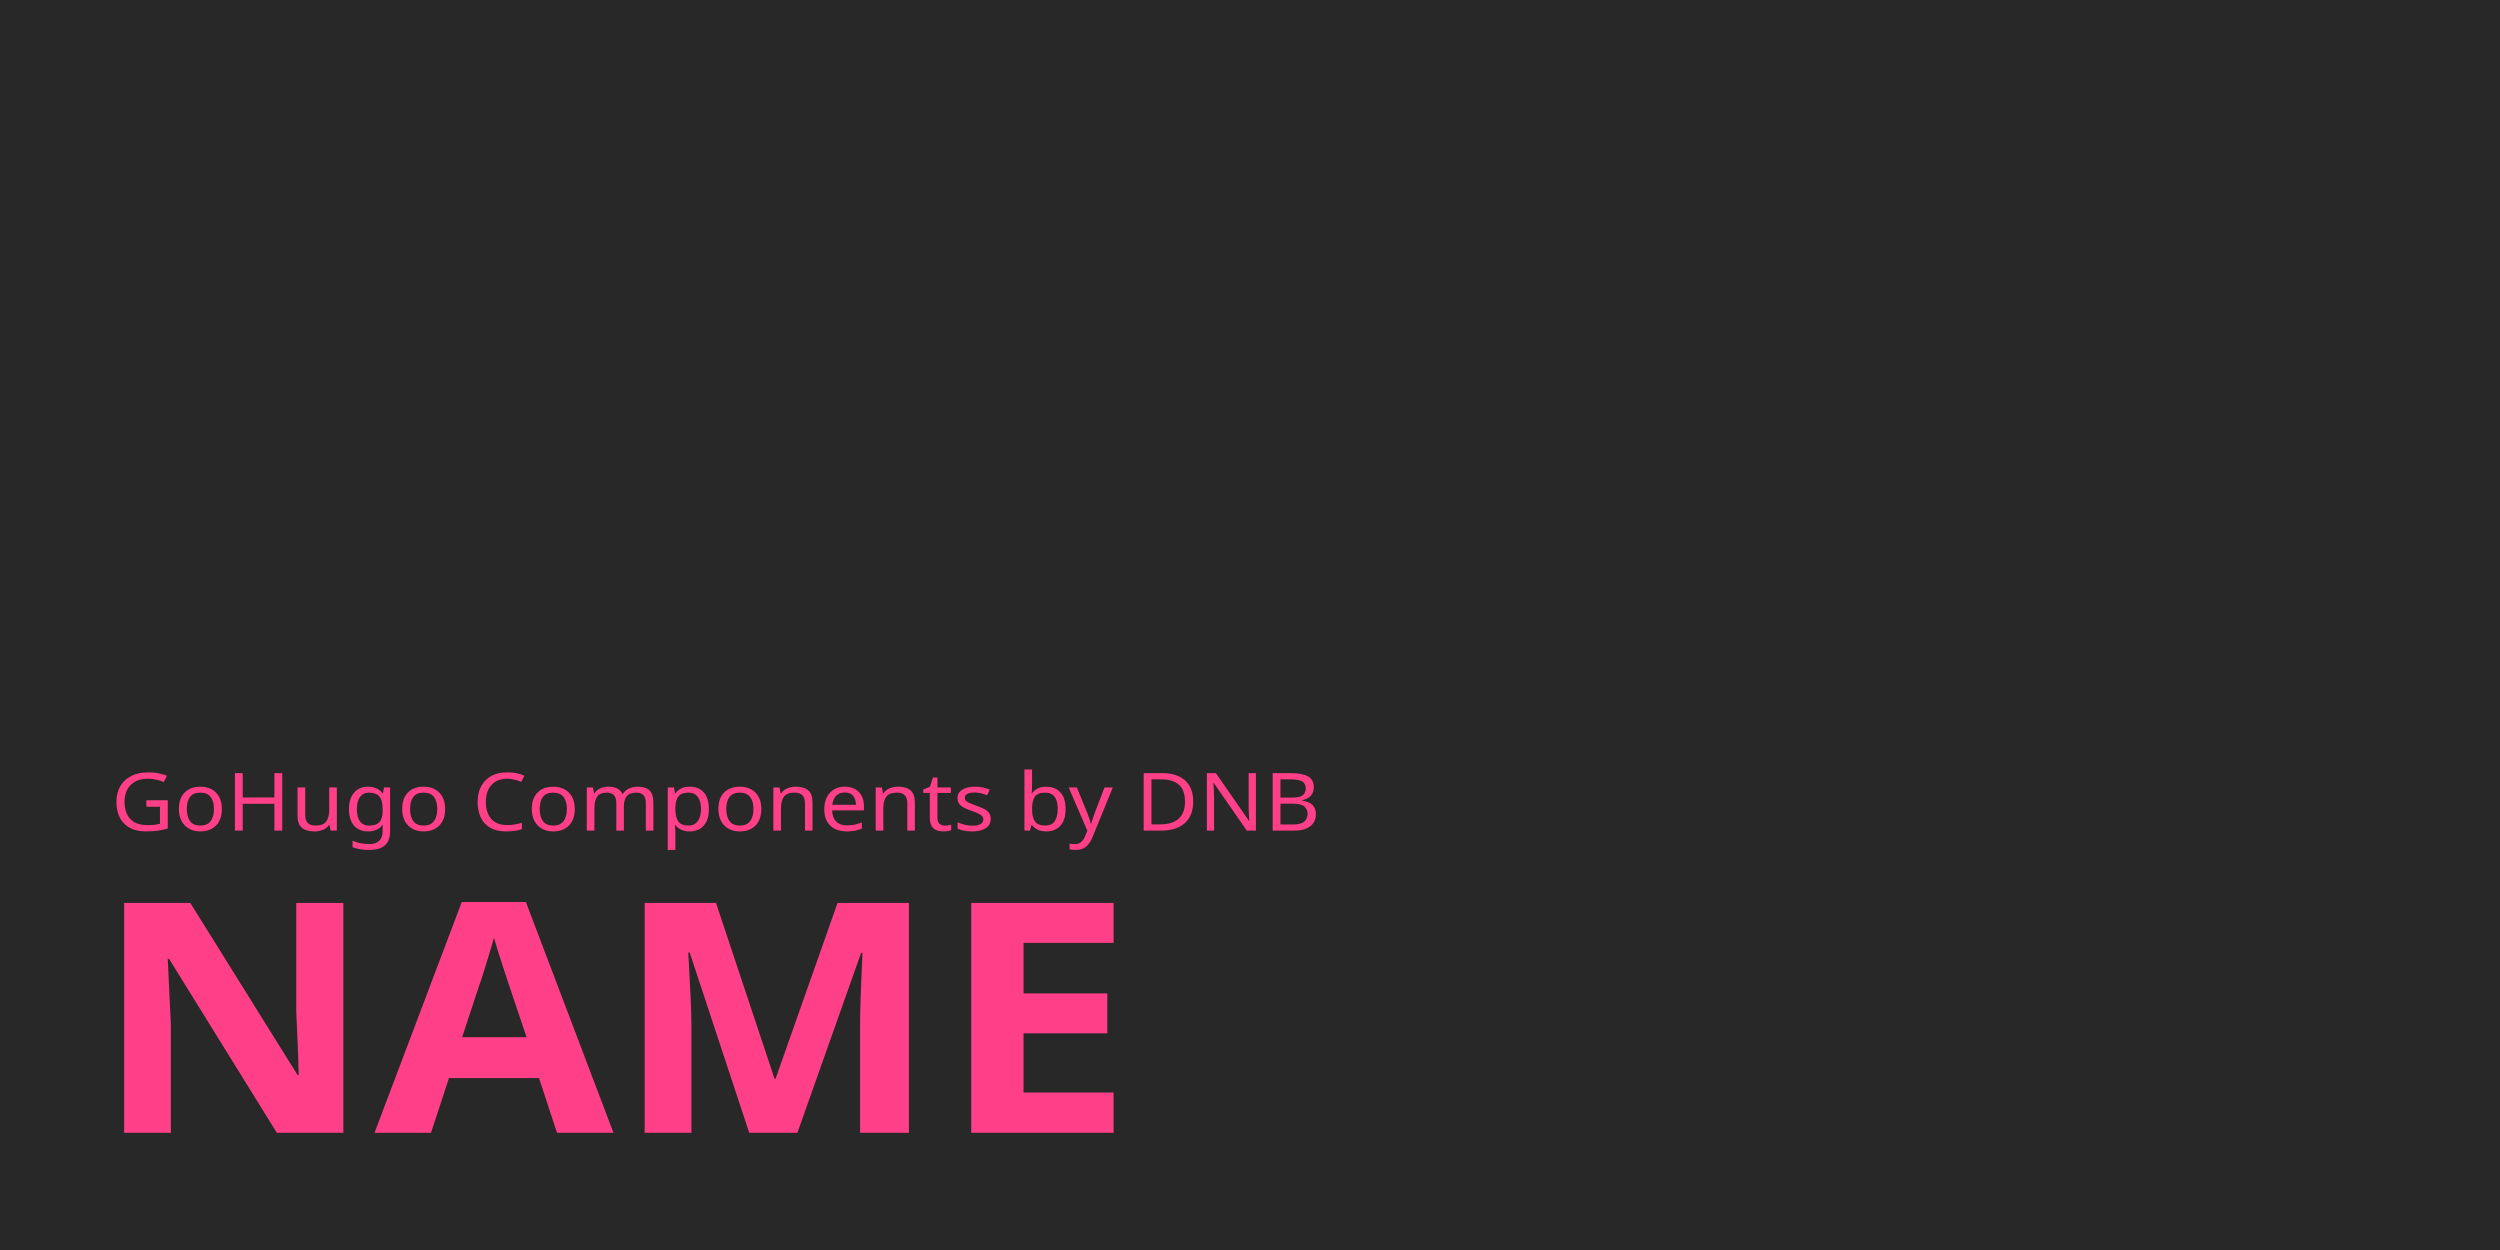
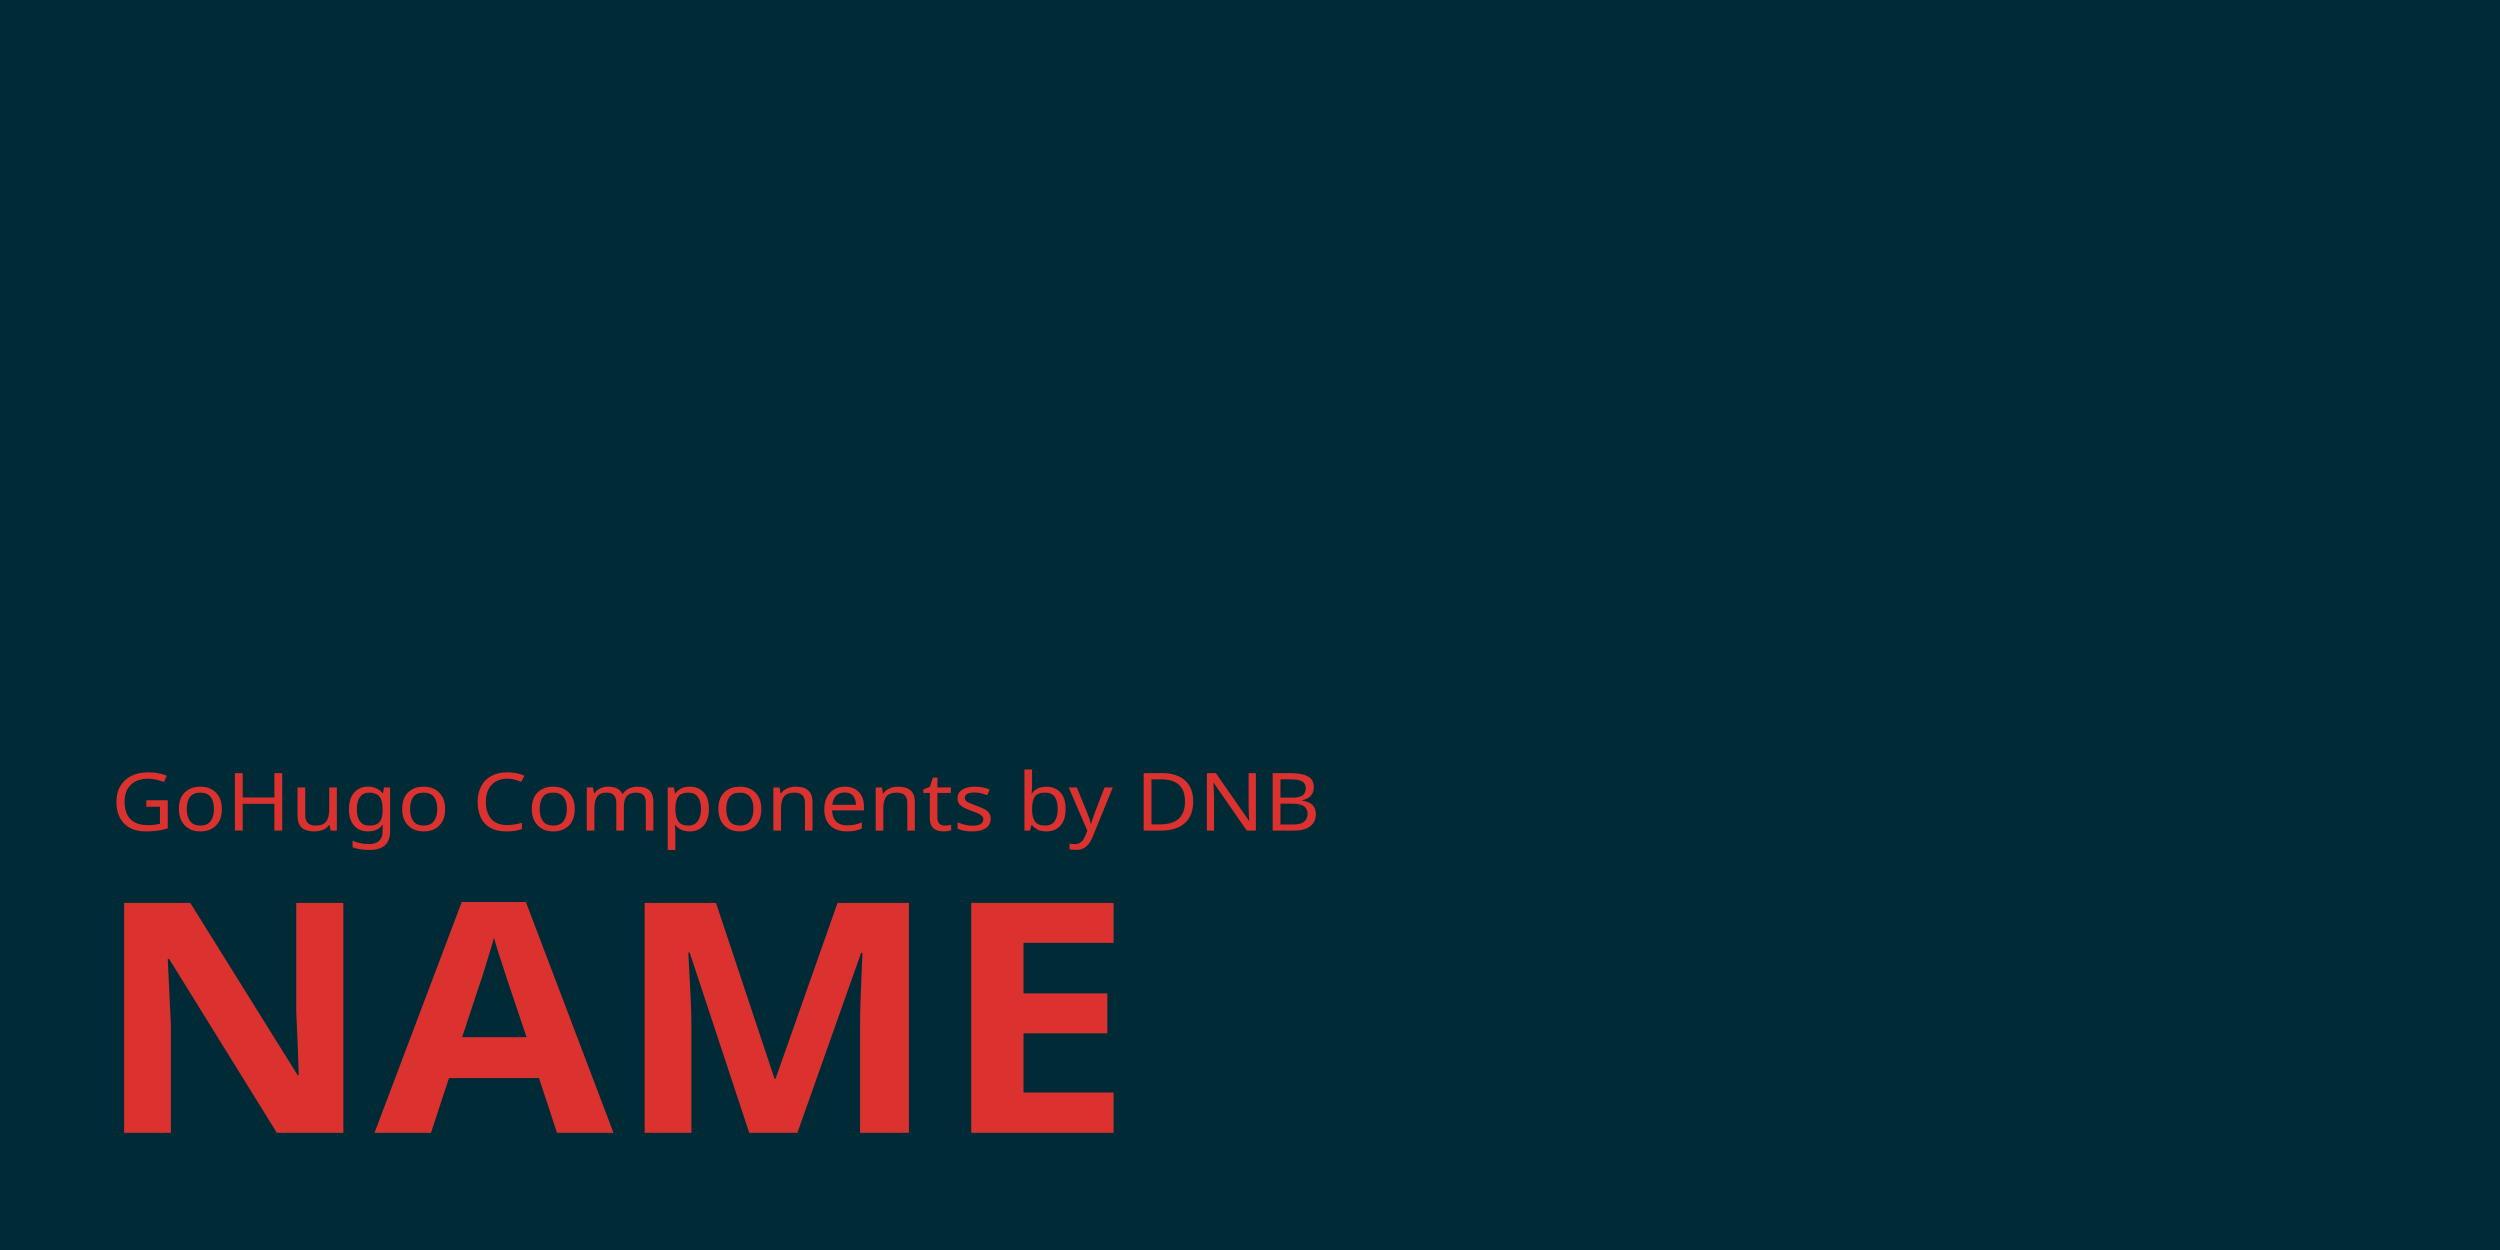
<svg xmlns="http://www.w3.org/2000/svg" xmlns:xlink="http://www.w3.org/1999/xlink" width="1280" height="640" viewBox="0 0 1280 640" version="1.1" id="svg5">
  <defs id="defs2">
-     <color-profile name="sRGB" xlink:href="file:///usr/share/color/icc/colord/sRGB.icc" id="color-profile51" />
+     <color-profile name="sRGB" xlink:href="file:///usr/share/color/icc/colord/sRGB.icc" id="color-profile1004" />
  </defs>
  <g id="layer6">
    <g id="layer2" style="display:none">
      <rect style="fill:#d7d7d7;fill-opacity:1;stroke-width:1.512" id="rect901" width="1280" height="640" x="0" y="0" />
    </g>
    <g id="layer1" style="display:inline">
-       <rect style="display:inline;fill:#282828;fill-opacity:1;stroke:none;stroke-width:65.624;stroke-miterlimit:4;stroke-dasharray:none" id="rect968" width="1280" height="640" x="0" y="0" />
+       <rect style="display:inline;fill:#002b36;fill-opacity:1;stroke:none;stroke-width:65.624;stroke-miterlimit:4;stroke-dasharray:none" id="rect968" width="1280" height="640" x="0" y="0" />
    </g>
  </g>
  <g id="layer3">
-     <text xml:space="preserve" style="font-style:normal;font-weight:normal;font-size:42.74px;line-height:1.25;font-family:sans-serif;fill:#ff4088;fill-opacity:1;stroke:none;stroke-width:1.603" x="54.857" y="441.085" id="text12053" transform="scale(1.037183,0.9641504)">
-       <tspan id="tspan12051" x="54.857" y="441.085" style="font-style:normal;font-variant:normal;font-weight:normal;font-stretch:normal;font-size:42.74px;font-family:'Tomkin Narrow';-inkscape-font-specification:'Tomkin Narrow';fill:#ff4088;fill-opacity:1;stroke-width:1.603">GoHugo Components by DNB</tspan>
+     <text xml:space="preserve" style="font-style:normal;font-weight:normal;font-size:42.74px;line-height:1.25;font-family:sans-serif;fill:#dc322f;fill-opacity:1;stroke:none;stroke-width:1.603" x="54.857" y="441.085" id="text12053" transform="scale(1.037183,0.9641504)">
+       <tspan id="tspan12051" x="54.857" y="441.085" style="font-style:normal;font-variant:normal;font-weight:normal;font-stretch:normal;font-size:42.74px;font-family:'Tomkin Narrow';-inkscape-font-specification:'Tomkin Narrow';fill:#dc322f;fill-opacity:1;stroke-width:1.603">GoHugo Components by DNB</tspan>
    </text>
  </g>
  <g id="layer4" style="display:inline">
-     <text xml:space="preserve" style="font-style:normal;font-weight:normal;font-size:170.963px;line-height:1.25;font-family:sans-serif;fill:#ff4088;fill-opacity:1;stroke:none;stroke-width:1.603" x="45.882" y="601.56" id="text3215" transform="scale(1.037183,0.9641504)">
-       <tspan id="tspan3213" x="45.882" y="601.56" style="font-style:normal;font-variant:normal;font-weight:bold;font-stretch:normal;font-size:170.963px;font-family:'Tomkin Condense';-inkscape-font-specification:'Tomkin Condense Bold';fill:#ff4088;fill-opacity:1;stroke-width:1.603">NAME</tspan>
+     <text xml:space="preserve" style="font-style:normal;font-weight:normal;font-size:170.963px;line-height:1.25;font-family:sans-serif;fill:#dc322f;fill-opacity:1;stroke:none;stroke-width:1.603" x="45.882" y="601.56" id="text3215" transform="scale(1.037183,0.9641504)">
+       <tspan id="tspan3213" x="45.882" y="601.56" style="font-style:normal;font-variant:normal;font-weight:bold;font-stretch:normal;font-size:170.963px;font-family:'Tomkin Condense';-inkscape-font-specification:'Tomkin Condense Bold';fill:#dc322f;fill-opacity:1;stroke-width:1.603">NAME</tspan>
    </text>
  </g>
  <g id="layer5" />
</svg>
